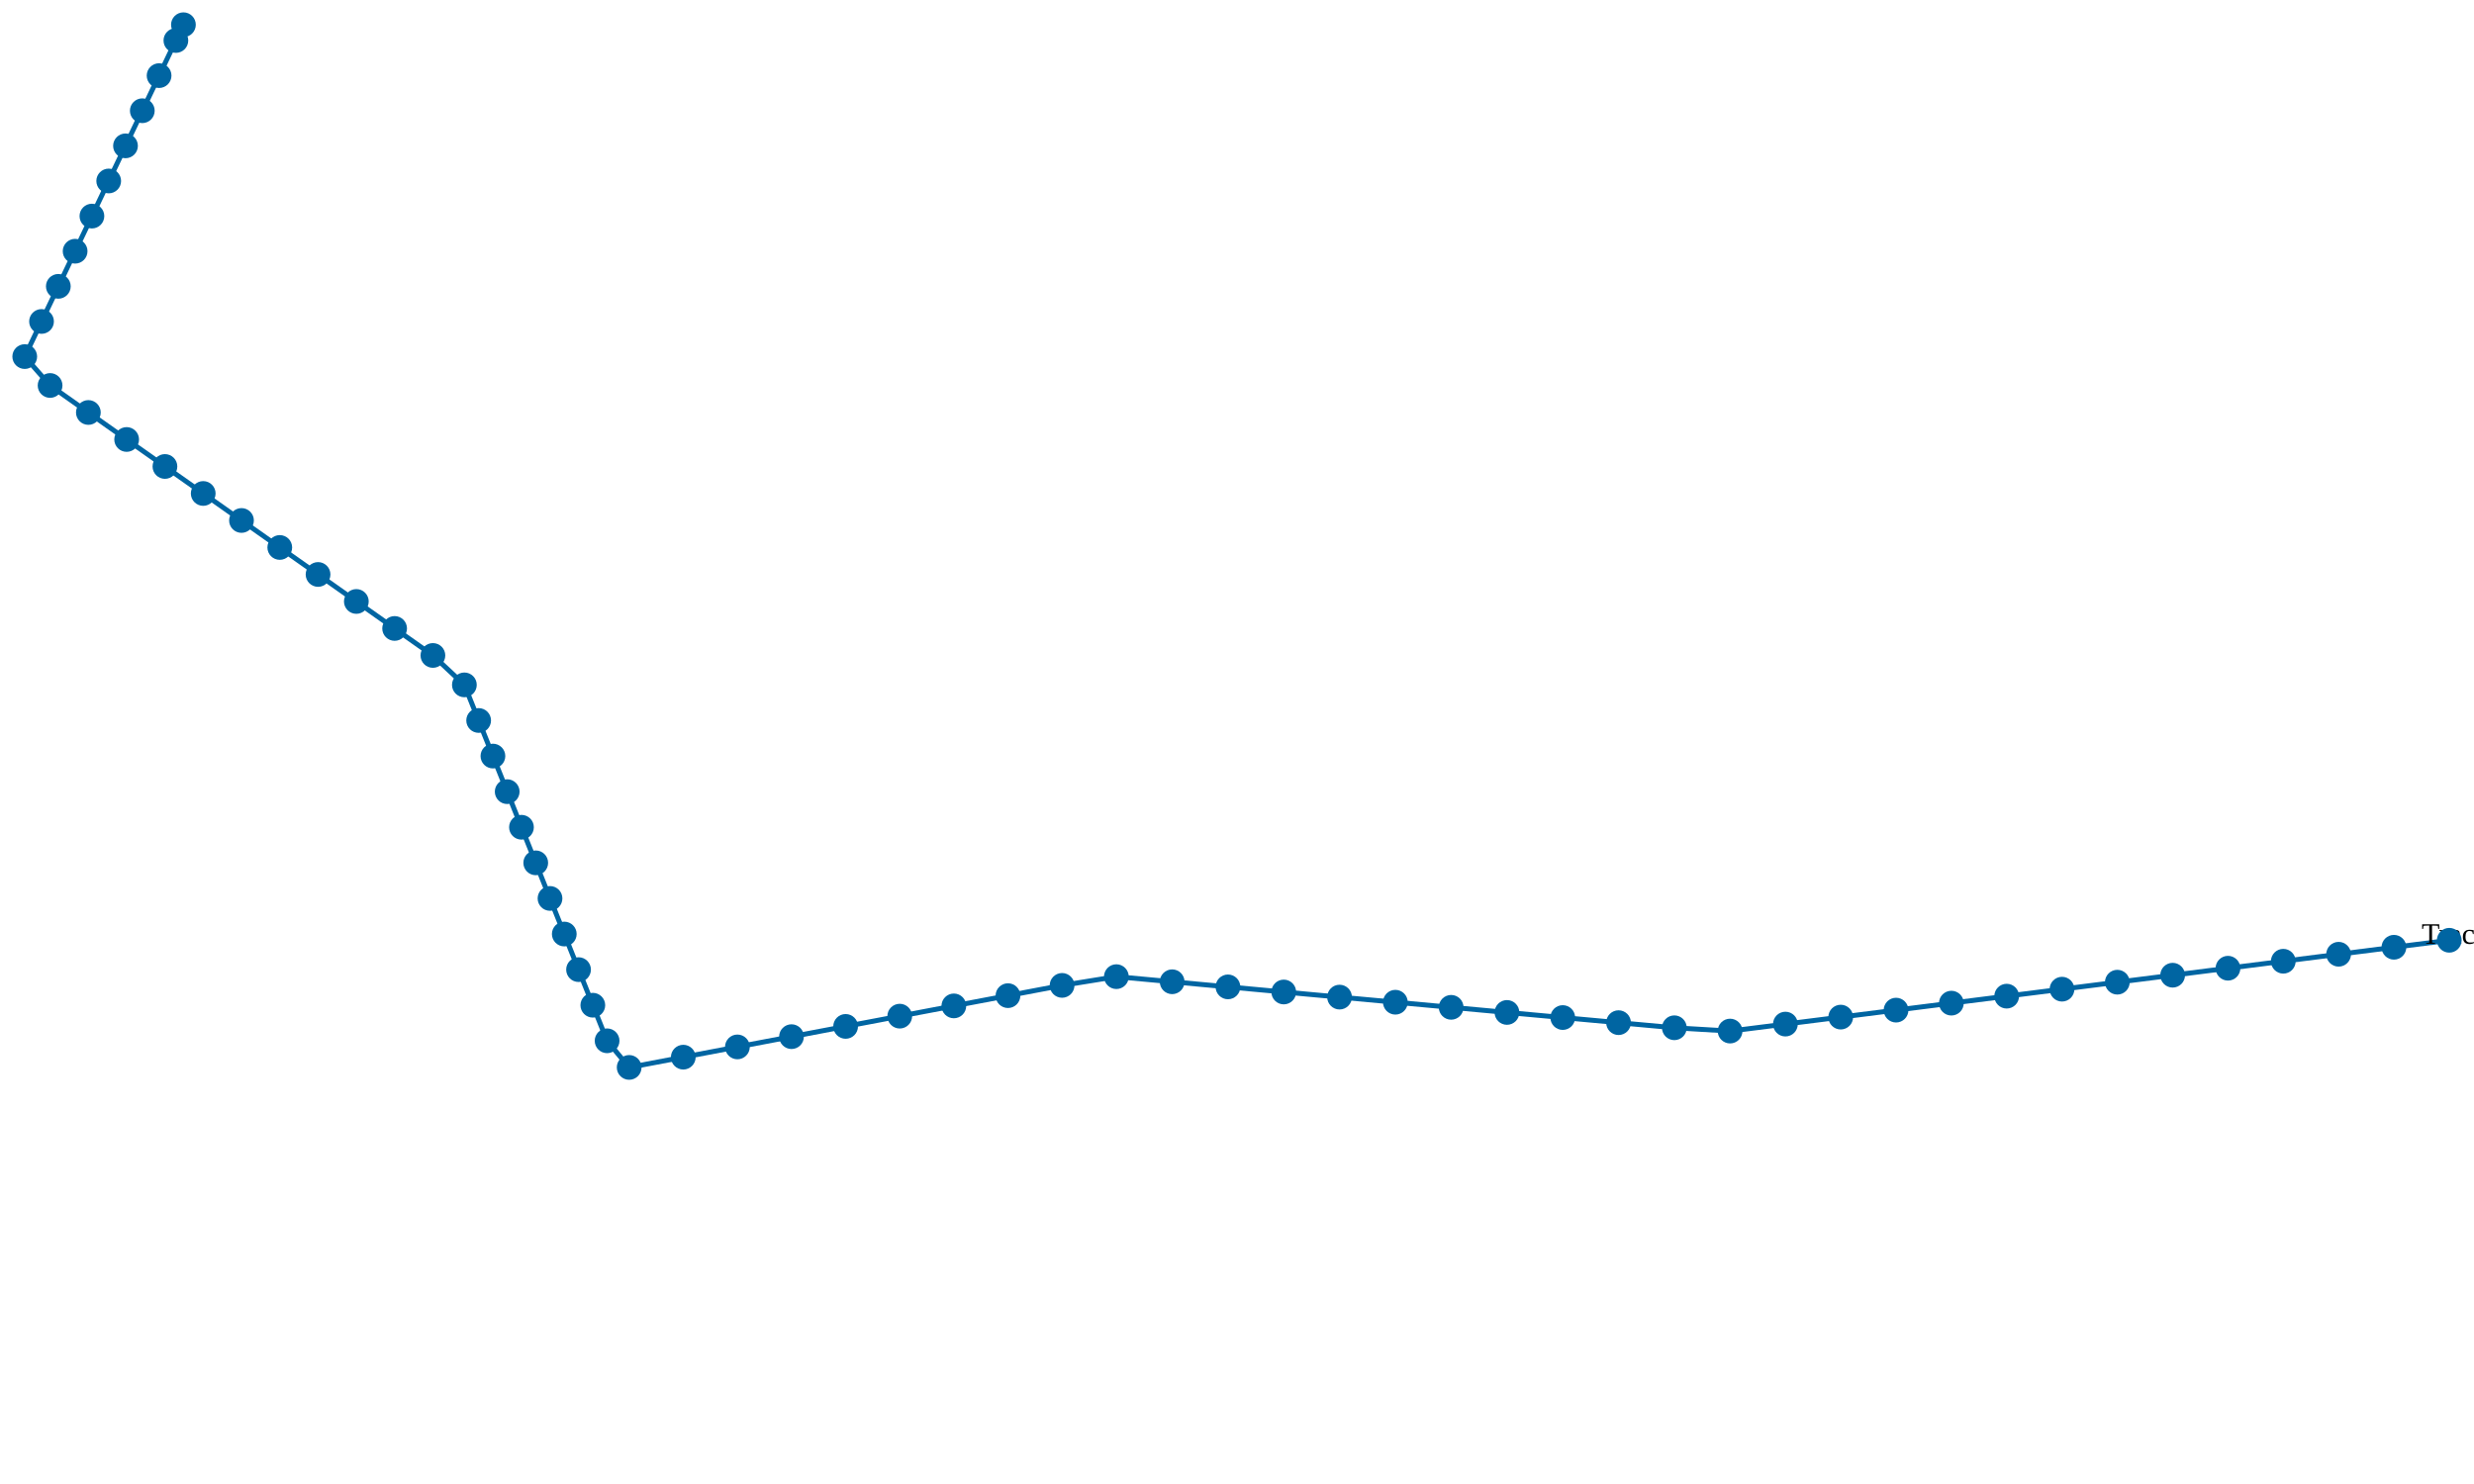
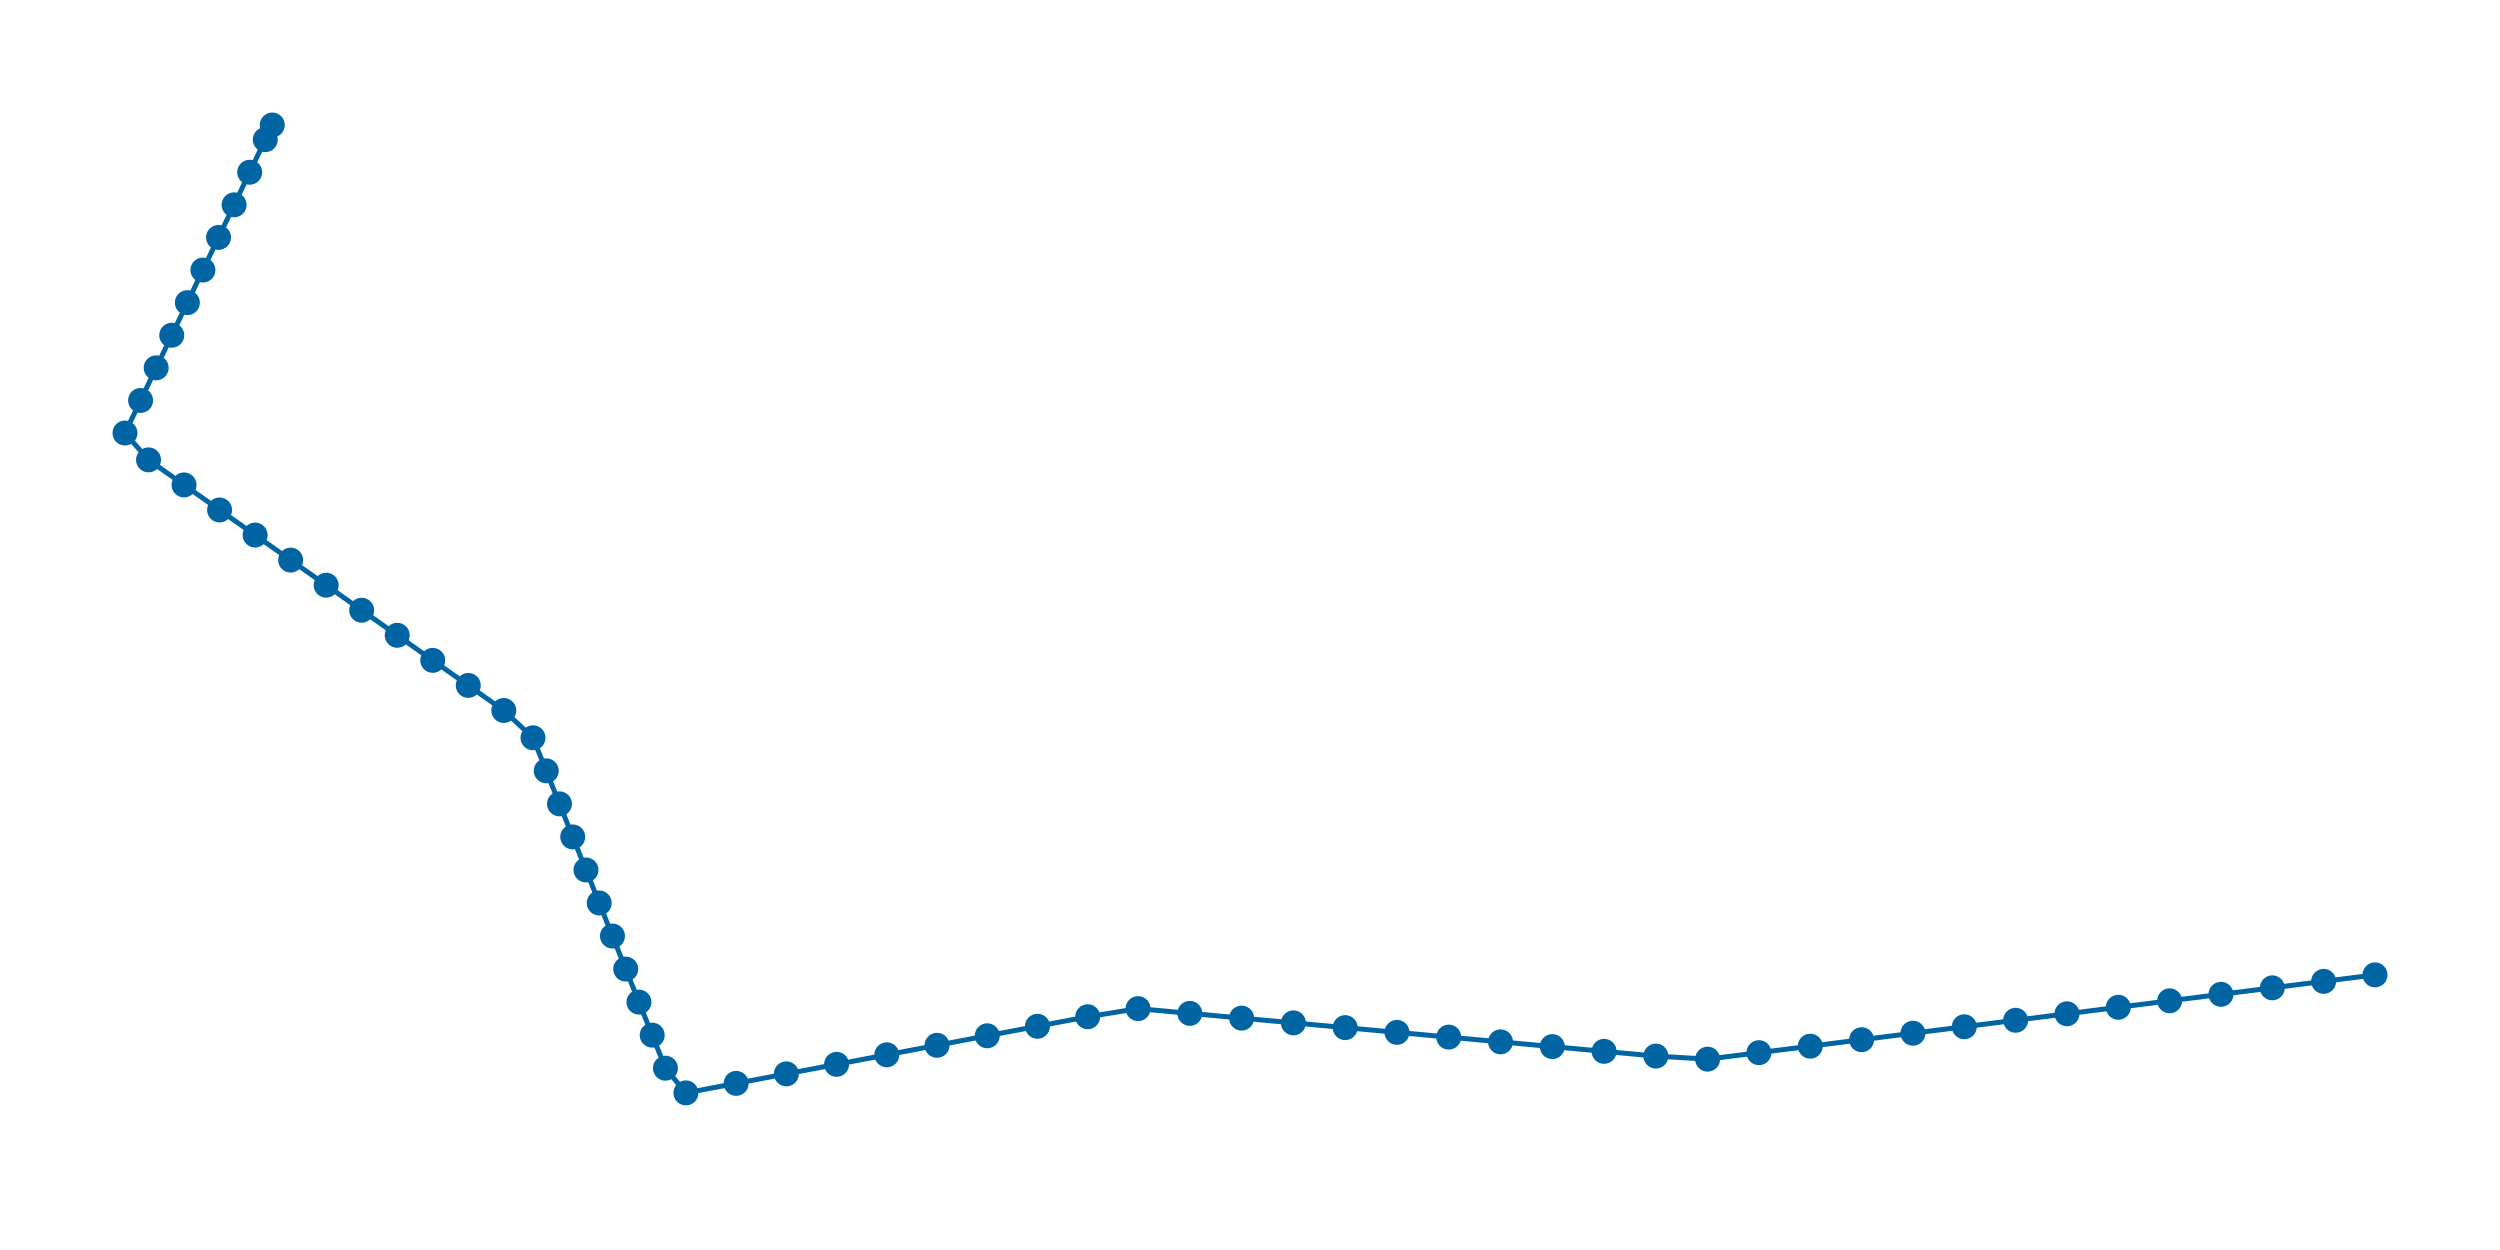
- <svg xmlns="http://www.w3.org/2000/svg" width="1000" height="600">
-   <path d="M990 380.163,967.639 382.989,945.278 385.815,922.917 388.64,900.556 391.464,878.195 394.289,855.833 397.113,833.472 399.936,811.111 402.76,788.75 405.583,766.389 408.406,744.027 411.229,721.666 414.052,699.305 416.875,676.779 415.54,654.225 413.474,631.671 411.408,609.117 409.342,586.562 407.275,564.008 405.209,541.454 403.142,518.9 401.074,496.346 399.007,473.792 396.94,451.238 394.872,429.298 398.406,407.425 402.552,385.552 406.698,363.679 410.843,341.806 414.989,319.933 419.134,298.06 423.279,276.187 427.425,254.314 431.57,245.39 420.81,239.622 406.42,233.853 392.03,228.085 377.639,222.316 363.249,216.548 348.858,210.779 334.467,205.011 320.077,199.242 305.686,193.474 291.296,187.705 276.905,174.983 265.006,159.509 254.091,144.035 243.176,128.561 232.262,113.087 221.347,97.613 210.432,82.14 199.517,66.666 188.601,51.192 177.686,35.719 166.771,20.245 155.855,10 144.169,16.788 129.969,23.577 115.77,30.365 101.57,37.153 87.371,43.941 73.171,50.73 58.972,57.518 44.772,64.306 30.573,71.095 16.373,74.141 10" style="stroke: #0065a2; stroke-width: 2; fill: none" />
-   <text x="978.82" y="381.576">Track 1</text>
-   <circle cx="990" cy="380.163" r="1" style="stroke: none; fill: #0065a2; r: 5px" />
-   <circle cx="967.639" cy="382.989" r="1" style="stroke: none; fill: #0065a2; r: 5px" />
-   <circle cx="945.278" cy="385.815" r="1" style="stroke: none; fill: #0065a2; r: 5px" />
-   <circle cx="922.917" cy="388.64" r="1" style="stroke: none; fill: #0065a2; r: 5px" />
-   <circle cx="900.556" cy="391.464" r="1" style="stroke: none; fill: #0065a2; r: 5px" />
-   <circle cx="878.195" cy="394.289" r="1" style="stroke: none; fill: #0065a2; r: 5px" />
-   <circle cx="855.833" cy="397.113" r="1" style="stroke: none; fill: #0065a2; r: 5px" />
-   <circle cx="833.472" cy="399.936" r="1" style="stroke: none; fill: #0065a2; r: 5px" />
-   <circle cx="811.111" cy="402.76" r="1" style="stroke: none; fill: #0065a2; r: 5px" />
-   <circle cx="788.75" cy="405.583" r="1" style="stroke: none; fill: #0065a2; r: 5px" />
-   <circle cx="766.389" cy="408.406" r="1" style="stroke: none; fill: #0065a2; r: 5px" />
-   <circle cx="744.027" cy="411.229" r="1" style="stroke: none; fill: #0065a2; r: 5px" />
-   <circle cx="721.666" cy="414.052" r="1" style="stroke: none; fill: #0065a2; r: 5px" />
-   <circle cx="699.305" cy="416.875" r="1" style="stroke: none; fill: #0065a2; r: 5px" />
-   <circle cx="676.779" cy="415.54" r="1" style="stroke: none; fill: #0065a2; r: 5px" />
-   <circle cx="654.225" cy="413.474" r="1" style="stroke: none; fill: #0065a2; r: 5px" />
-   <circle cx="631.671" cy="411.408" r="1" style="stroke: none; fill: #0065a2; r: 5px" />
-   <circle cx="609.117" cy="409.342" r="1" style="stroke: none; fill: #0065a2; r: 5px" />
-   <circle cx="586.562" cy="407.275" r="1" style="stroke: none; fill: #0065a2; r: 5px" />
-   <circle cx="564.008" cy="405.209" r="1" style="stroke: none; fill: #0065a2; r: 5px" />
-   <circle cx="541.454" cy="403.142" r="1" style="stroke: none; fill: #0065a2; r: 5px" />
-   <circle cx="518.9" cy="401.074" r="1" style="stroke: none; fill: #0065a2; r: 5px" />
-   <circle cx="496.346" cy="399.007" r="1" style="stroke: none; fill: #0065a2; r: 5px" />
-   <circle cx="473.792" cy="396.94" r="1" style="stroke: none; fill: #0065a2; r: 5px" />
-   <circle cx="451.238" cy="394.872" r="1" style="stroke: none; fill: #0065a2; r: 5px" />
-   <circle cx="429.298" cy="398.406" r="1" style="stroke: none; fill: #0065a2; r: 5px" />
-   <circle cx="407.425" cy="402.552" r="1" style="stroke: none; fill: #0065a2; r: 5px" />
-   <circle cx="385.552" cy="406.698" r="1" style="stroke: none; fill: #0065a2; r: 5px" />
-   <circle cx="363.679" cy="410.843" r="1" style="stroke: none; fill: #0065a2; r: 5px" />
-   <circle cx="341.806" cy="414.989" r="1" style="stroke: none; fill: #0065a2; r: 5px" />
-   <circle cx="319.933" cy="419.134" r="1" style="stroke: none; fill: #0065a2; r: 5px" />
-   <circle cx="298.06" cy="423.279" r="1" style="stroke: none; fill: #0065a2; r: 5px" />
-   <circle cx="276.187" cy="427.425" r="1" style="stroke: none; fill: #0065a2; r: 5px" />
-   <circle cx="254.314" cy="431.57" r="1" style="stroke: none; fill: #0065a2; r: 5px" />
-   <circle cx="245.39" cy="420.81" r="1" style="stroke: none; fill: #0065a2; r: 5px" />
-   <circle cx="239.622" cy="406.42" r="1" style="stroke: none; fill: #0065a2; r: 5px" />
-   <circle cx="233.853" cy="392.03" r="1" style="stroke: none; fill: #0065a2; r: 5px" />
-   <circle cx="228.085" cy="377.639" r="1" style="stroke: none; fill: #0065a2; r: 5px" />
-   <circle cx="222.316" cy="363.249" r="1" style="stroke: none; fill: #0065a2; r: 5px" />
-   <circle cx="216.548" cy="348.858" r="1" style="stroke: none; fill: #0065a2; r: 5px" />
-   <circle cx="210.779" cy="334.467" r="1" style="stroke: none; fill: #0065a2; r: 5px" />
-   <circle cx="205.011" cy="320.077" r="1" style="stroke: none; fill: #0065a2; r: 5px" />
-   <circle cx="199.242" cy="305.686" r="1" style="stroke: none; fill: #0065a2; r: 5px" />
-   <circle cx="193.474" cy="291.296" r="1" style="stroke: none; fill: #0065a2; r: 5px" />
-   <circle cx="187.705" cy="276.905" r="1" style="stroke: none; fill: #0065a2; r: 5px" />
-   <circle cx="174.983" cy="265.006" r="1" style="stroke: none; fill: #0065a2; r: 5px" />
-   <circle cx="159.509" cy="254.091" r="1" style="stroke: none; fill: #0065a2; r: 5px" />
-   <circle cx="144.035" cy="243.176" r="1" style="stroke: none; fill: #0065a2; r: 5px" />
-   <circle cx="128.561" cy="232.262" r="1" style="stroke: none; fill: #0065a2; r: 5px" />
-   <circle cx="113.087" cy="221.347" r="1" style="stroke: none; fill: #0065a2; r: 5px" />
-   <circle cx="97.613" cy="210.432" r="1" style="stroke: none; fill: #0065a2; r: 5px" />
-   <circle cx="82.14" cy="199.517" r="1" style="stroke: none; fill: #0065a2; r: 5px" />
-   <circle cx="66.666" cy="188.601" r="1" style="stroke: none; fill: #0065a2; r: 5px" />
-   <circle cx="51.192" cy="177.686" r="1" style="stroke: none; fill: #0065a2; r: 5px" />
-   <circle cx="35.719" cy="166.771" r="1" style="stroke: none; fill: #0065a2; r: 5px" />
-   <circle cx="20.245" cy="155.855" r="1" style="stroke: none; fill: #0065a2; r: 5px" />
-   <circle cx="10" cy="144.169" r="1" style="stroke: none; fill: #0065a2; r: 5px" />
-   <circle cx="16.788" cy="129.969" r="1" style="stroke: none; fill: #0065a2; r: 5px" />
-   <circle cx="23.577" cy="115.77" r="1" style="stroke: none; fill: #0065a2; r: 5px" />
-   <circle cx="30.365" cy="101.57" r="1" style="stroke: none; fill: #0065a2; r: 5px" />
-   <circle cx="37.153" cy="87.371" r="1" style="stroke: none; fill: #0065a2; r: 5px" />
-   <circle cx="43.941" cy="73.171" r="1" style="stroke: none; fill: #0065a2; r: 5px" />
-   <circle cx="50.73" cy="58.972" r="1" style="stroke: none; fill: #0065a2; r: 5px" />
-   <circle cx="57.518" cy="44.772" r="1" style="stroke: none; fill: #0065a2; r: 5px" />
-   <circle cx="64.306" cy="30.573" r="1" style="stroke: none; fill: #0065a2; r: 5px" />
-   <circle cx="71.095" cy="16.373" r="1" style="stroke: none; fill: #0065a2; r: 5px" />
-   <circle cx="74.141" cy="10" r="1" style="stroke: none; fill: #0065a2; r: 5px" />
+ <svg xmlns="http://www.w3.org/2000/svg" width="1000" height="500">
+   <path d="M950 389.946,929.464 392.541,908.929 395.136,888.393 397.73,867.857 400.324,847.322 402.918,826.786 405.512,806.25 408.105,785.714 410.698,765.178 413.291,744.643 415.883,724.107 418.476,703.571 421.068,683.035 423.66,662.348 422.434,641.635 420.537,620.922 418.64,600.209 416.743,579.496 414.845,558.783 412.947,538.07 411.048,517.357 409.15,496.644 407.251,475.931 405.353,455.218 403.454,435.069 406.699,414.982 410.507,394.895 414.314,374.807 418.122,354.72 421.929,334.632 425.736,314.545 429.542,294.457 433.349,274.37 437.156,266.175 427.275,260.877 414.059,255.58 400.843,250.282 387.628,244.984 374.412,239.687 361.196,234.389 347.98,229.091 334.765,223.794 321.549,218.496 308.333,213.199 295.117,201.515 284.189,187.304 274.165,173.093 264.142,158.883 254.118,144.672 244.094,130.461 234.07,116.251 224.046,102.04 214.022,87.83 203.997,73.619 193.973,59.409 183.949,50 173.216,56.234 160.176,62.468 147.136,68.702 134.095,74.937 121.055,81.171 108.015,87.405 94.974,93.639 81.934,99.873 68.893,106.107 55.853,108.905 50" style="stroke: #0065a2; stroke-width: 2; fill: none" />
+   <circle cx="950" cy="389.946" r="1" style="stroke: none; fill: #0065a2; r: 5px" />
+   <circle cx="929.464" cy="392.541" r="1" style="stroke: none; fill: #0065a2; r: 5px" />
+   <circle cx="908.929" cy="395.136" r="1" style="stroke: none; fill: #0065a2; r: 5px" />
+   <circle cx="888.393" cy="397.73" r="1" style="stroke: none; fill: #0065a2; r: 5px" />
+   <circle cx="867.857" cy="400.324" r="1" style="stroke: none; fill: #0065a2; r: 5px" />
+   <circle cx="847.322" cy="402.918" r="1" style="stroke: none; fill: #0065a2; r: 5px" />
+   <circle cx="826.786" cy="405.512" r="1" style="stroke: none; fill: #0065a2; r: 5px" />
+   <circle cx="806.25" cy="408.105" r="1" style="stroke: none; fill: #0065a2; r: 5px" />
+   <circle cx="785.714" cy="410.698" r="1" style="stroke: none; fill: #0065a2; r: 5px" />
+   <circle cx="765.178" cy="413.291" r="1" style="stroke: none; fill: #0065a2; r: 5px" />
+   <circle cx="744.643" cy="415.883" r="1" style="stroke: none; fill: #0065a2; r: 5px" />
+   <circle cx="724.107" cy="418.476" r="1" style="stroke: none; fill: #0065a2; r: 5px" />
+   <circle cx="703.571" cy="421.068" r="1" style="stroke: none; fill: #0065a2; r: 5px" />
+   <circle cx="683.035" cy="423.66" r="1" style="stroke: none; fill: #0065a2; r: 5px" />
+   <circle cx="662.348" cy="422.434" r="1" style="stroke: none; fill: #0065a2; r: 5px" />
+   <circle cx="641.635" cy="420.537" r="1" style="stroke: none; fill: #0065a2; r: 5px" />
+   <circle cx="620.922" cy="418.64" r="1" style="stroke: none; fill: #0065a2; r: 5px" />
+   <circle cx="600.209" cy="416.743" r="1" style="stroke: none; fill: #0065a2; r: 5px" />
+   <circle cx="579.496" cy="414.845" r="1" style="stroke: none; fill: #0065a2; r: 5px" />
+   <circle cx="558.783" cy="412.947" r="1" style="stroke: none; fill: #0065a2; r: 5px" />
+   <circle cx="538.07" cy="411.048" r="1" style="stroke: none; fill: #0065a2; r: 5px" />
+   <circle cx="517.357" cy="409.15" r="1" style="stroke: none; fill: #0065a2; r: 5px" />
+   <circle cx="496.644" cy="407.251" r="1" style="stroke: none; fill: #0065a2; r: 5px" />
+   <circle cx="475.931" cy="405.353" r="1" style="stroke: none; fill: #0065a2; r: 5px" />
+   <circle cx="455.218" cy="403.454" r="1" style="stroke: none; fill: #0065a2; r: 5px" />
+   <circle cx="435.069" cy="406.699" r="1" style="stroke: none; fill: #0065a2; r: 5px" />
+   <circle cx="414.982" cy="410.507" r="1" style="stroke: none; fill: #0065a2; r: 5px" />
+   <circle cx="394.895" cy="414.314" r="1" style="stroke: none; fill: #0065a2; r: 5px" />
+   <circle cx="374.807" cy="418.122" r="1" style="stroke: none; fill: #0065a2; r: 5px" />
+   <circle cx="354.72" cy="421.929" r="1" style="stroke: none; fill: #0065a2; r: 5px" />
+   <circle cx="334.632" cy="425.736" r="1" style="stroke: none; fill: #0065a2; r: 5px" />
+   <circle cx="314.545" cy="429.542" r="1" style="stroke: none; fill: #0065a2; r: 5px" />
+   <circle cx="294.457" cy="433.349" r="1" style="stroke: none; fill: #0065a2; r: 5px" />
+   <circle cx="274.37" cy="437.156" r="1" style="stroke: none; fill: #0065a2; r: 5px" />
+   <circle cx="266.175" cy="427.275" r="1" style="stroke: none; fill: #0065a2; r: 5px" />
+   <circle cx="260.877" cy="414.059" r="1" style="stroke: none; fill: #0065a2; r: 5px" />
+   <circle cx="255.58" cy="400.843" r="1" style="stroke: none; fill: #0065a2; r: 5px" />
+   <circle cx="250.282" cy="387.628" r="1" style="stroke: none; fill: #0065a2; r: 5px" />
+   <circle cx="244.984" cy="374.412" r="1" style="stroke: none; fill: #0065a2; r: 5px" />
+   <circle cx="239.687" cy="361.196" r="1" style="stroke: none; fill: #0065a2; r: 5px" />
+   <circle cx="234.389" cy="347.98" r="1" style="stroke: none; fill: #0065a2; r: 5px" />
+   <circle cx="229.091" cy="334.765" r="1" style="stroke: none; fill: #0065a2; r: 5px" />
+   <circle cx="223.794" cy="321.549" r="1" style="stroke: none; fill: #0065a2; r: 5px" />
+   <circle cx="218.496" cy="308.333" r="1" style="stroke: none; fill: #0065a2; r: 5px" />
+   <circle cx="213.199" cy="295.117" r="1" style="stroke: none; fill: #0065a2; r: 5px" />
+   <circle cx="201.515" cy="284.189" r="1" style="stroke: none; fill: #0065a2; r: 5px" />
+   <circle cx="187.304" cy="274.165" r="1" style="stroke: none; fill: #0065a2; r: 5px" />
+   <circle cx="173.093" cy="264.142" r="1" style="stroke: none; fill: #0065a2; r: 5px" />
+   <circle cx="158.883" cy="254.118" r="1" style="stroke: none; fill: #0065a2; r: 5px" />
+   <circle cx="144.672" cy="244.094" r="1" style="stroke: none; fill: #0065a2; r: 5px" />
+   <circle cx="130.461" cy="234.07" r="1" style="stroke: none; fill: #0065a2; r: 5px" />
+   <circle cx="116.251" cy="224.046" r="1" style="stroke: none; fill: #0065a2; r: 5px" />
+   <circle cx="102.04" cy="214.022" r="1" style="stroke: none; fill: #0065a2; r: 5px" />
+   <circle cx="87.83" cy="203.997" r="1" style="stroke: none; fill: #0065a2; r: 5px" />
+   <circle cx="73.619" cy="193.973" r="1" style="stroke: none; fill: #0065a2; r: 5px" />
+   <circle cx="59.409" cy="183.949" r="1" style="stroke: none; fill: #0065a2; r: 5px" />
+   <circle cx="50" cy="173.216" r="1" style="stroke: none; fill: #0065a2; r: 5px" />
+   <circle cx="56.234" cy="160.176" r="1" style="stroke: none; fill: #0065a2; r: 5px" />
+   <circle cx="62.468" cy="147.136" r="1" style="stroke: none; fill: #0065a2; r: 5px" />
+   <circle cx="68.702" cy="134.095" r="1" style="stroke: none; fill: #0065a2; r: 5px" />
+   <circle cx="74.937" cy="121.055" r="1" style="stroke: none; fill: #0065a2; r: 5px" />
+   <circle cx="81.171" cy="108.015" r="1" style="stroke: none; fill: #0065a2; r: 5px" />
+   <circle cx="87.405" cy="94.974" r="1" style="stroke: none; fill: #0065a2; r: 5px" />
+   <circle cx="93.639" cy="81.934" r="1" style="stroke: none; fill: #0065a2; r: 5px" />
+   <circle cx="99.873" cy="68.893" r="1" style="stroke: none; fill: #0065a2; r: 5px" />
+   <circle cx="106.107" cy="55.853" r="1" style="stroke: none; fill: #0065a2; r: 5px" />
+   <circle cx="108.905" cy="50" r="1" style="stroke: none; fill: #0065a2; r: 5px" />
</svg>
